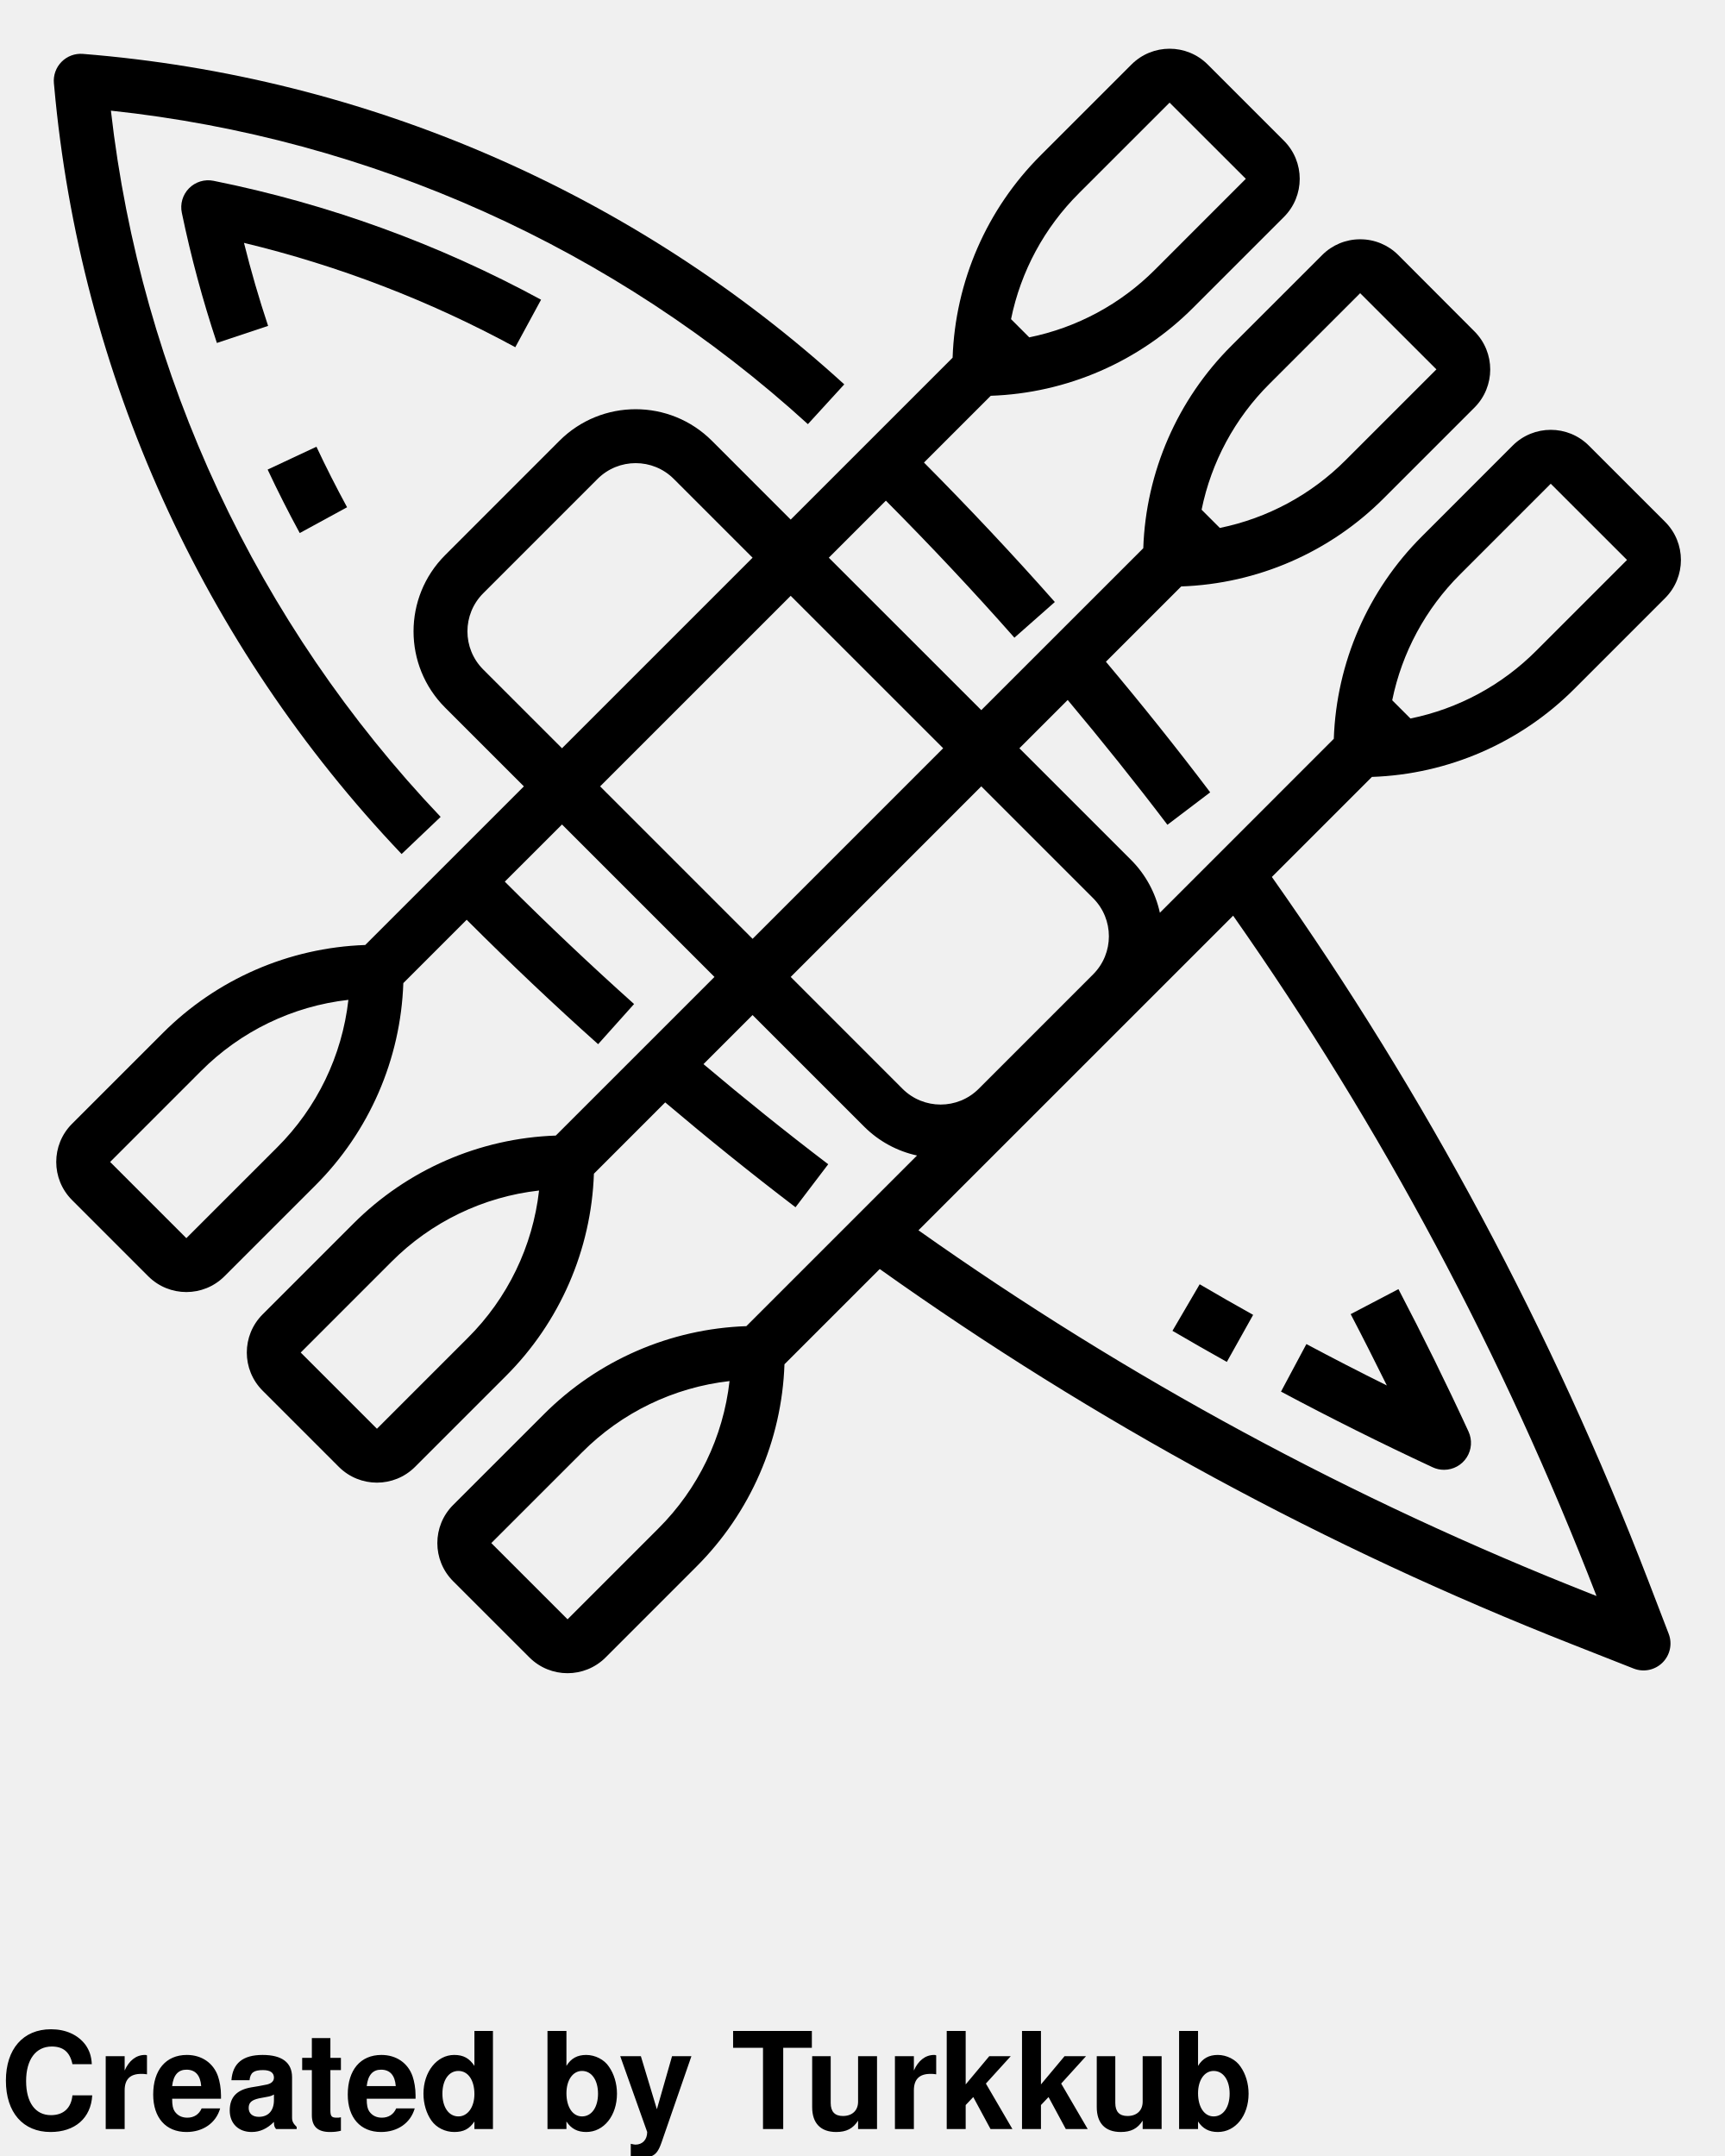
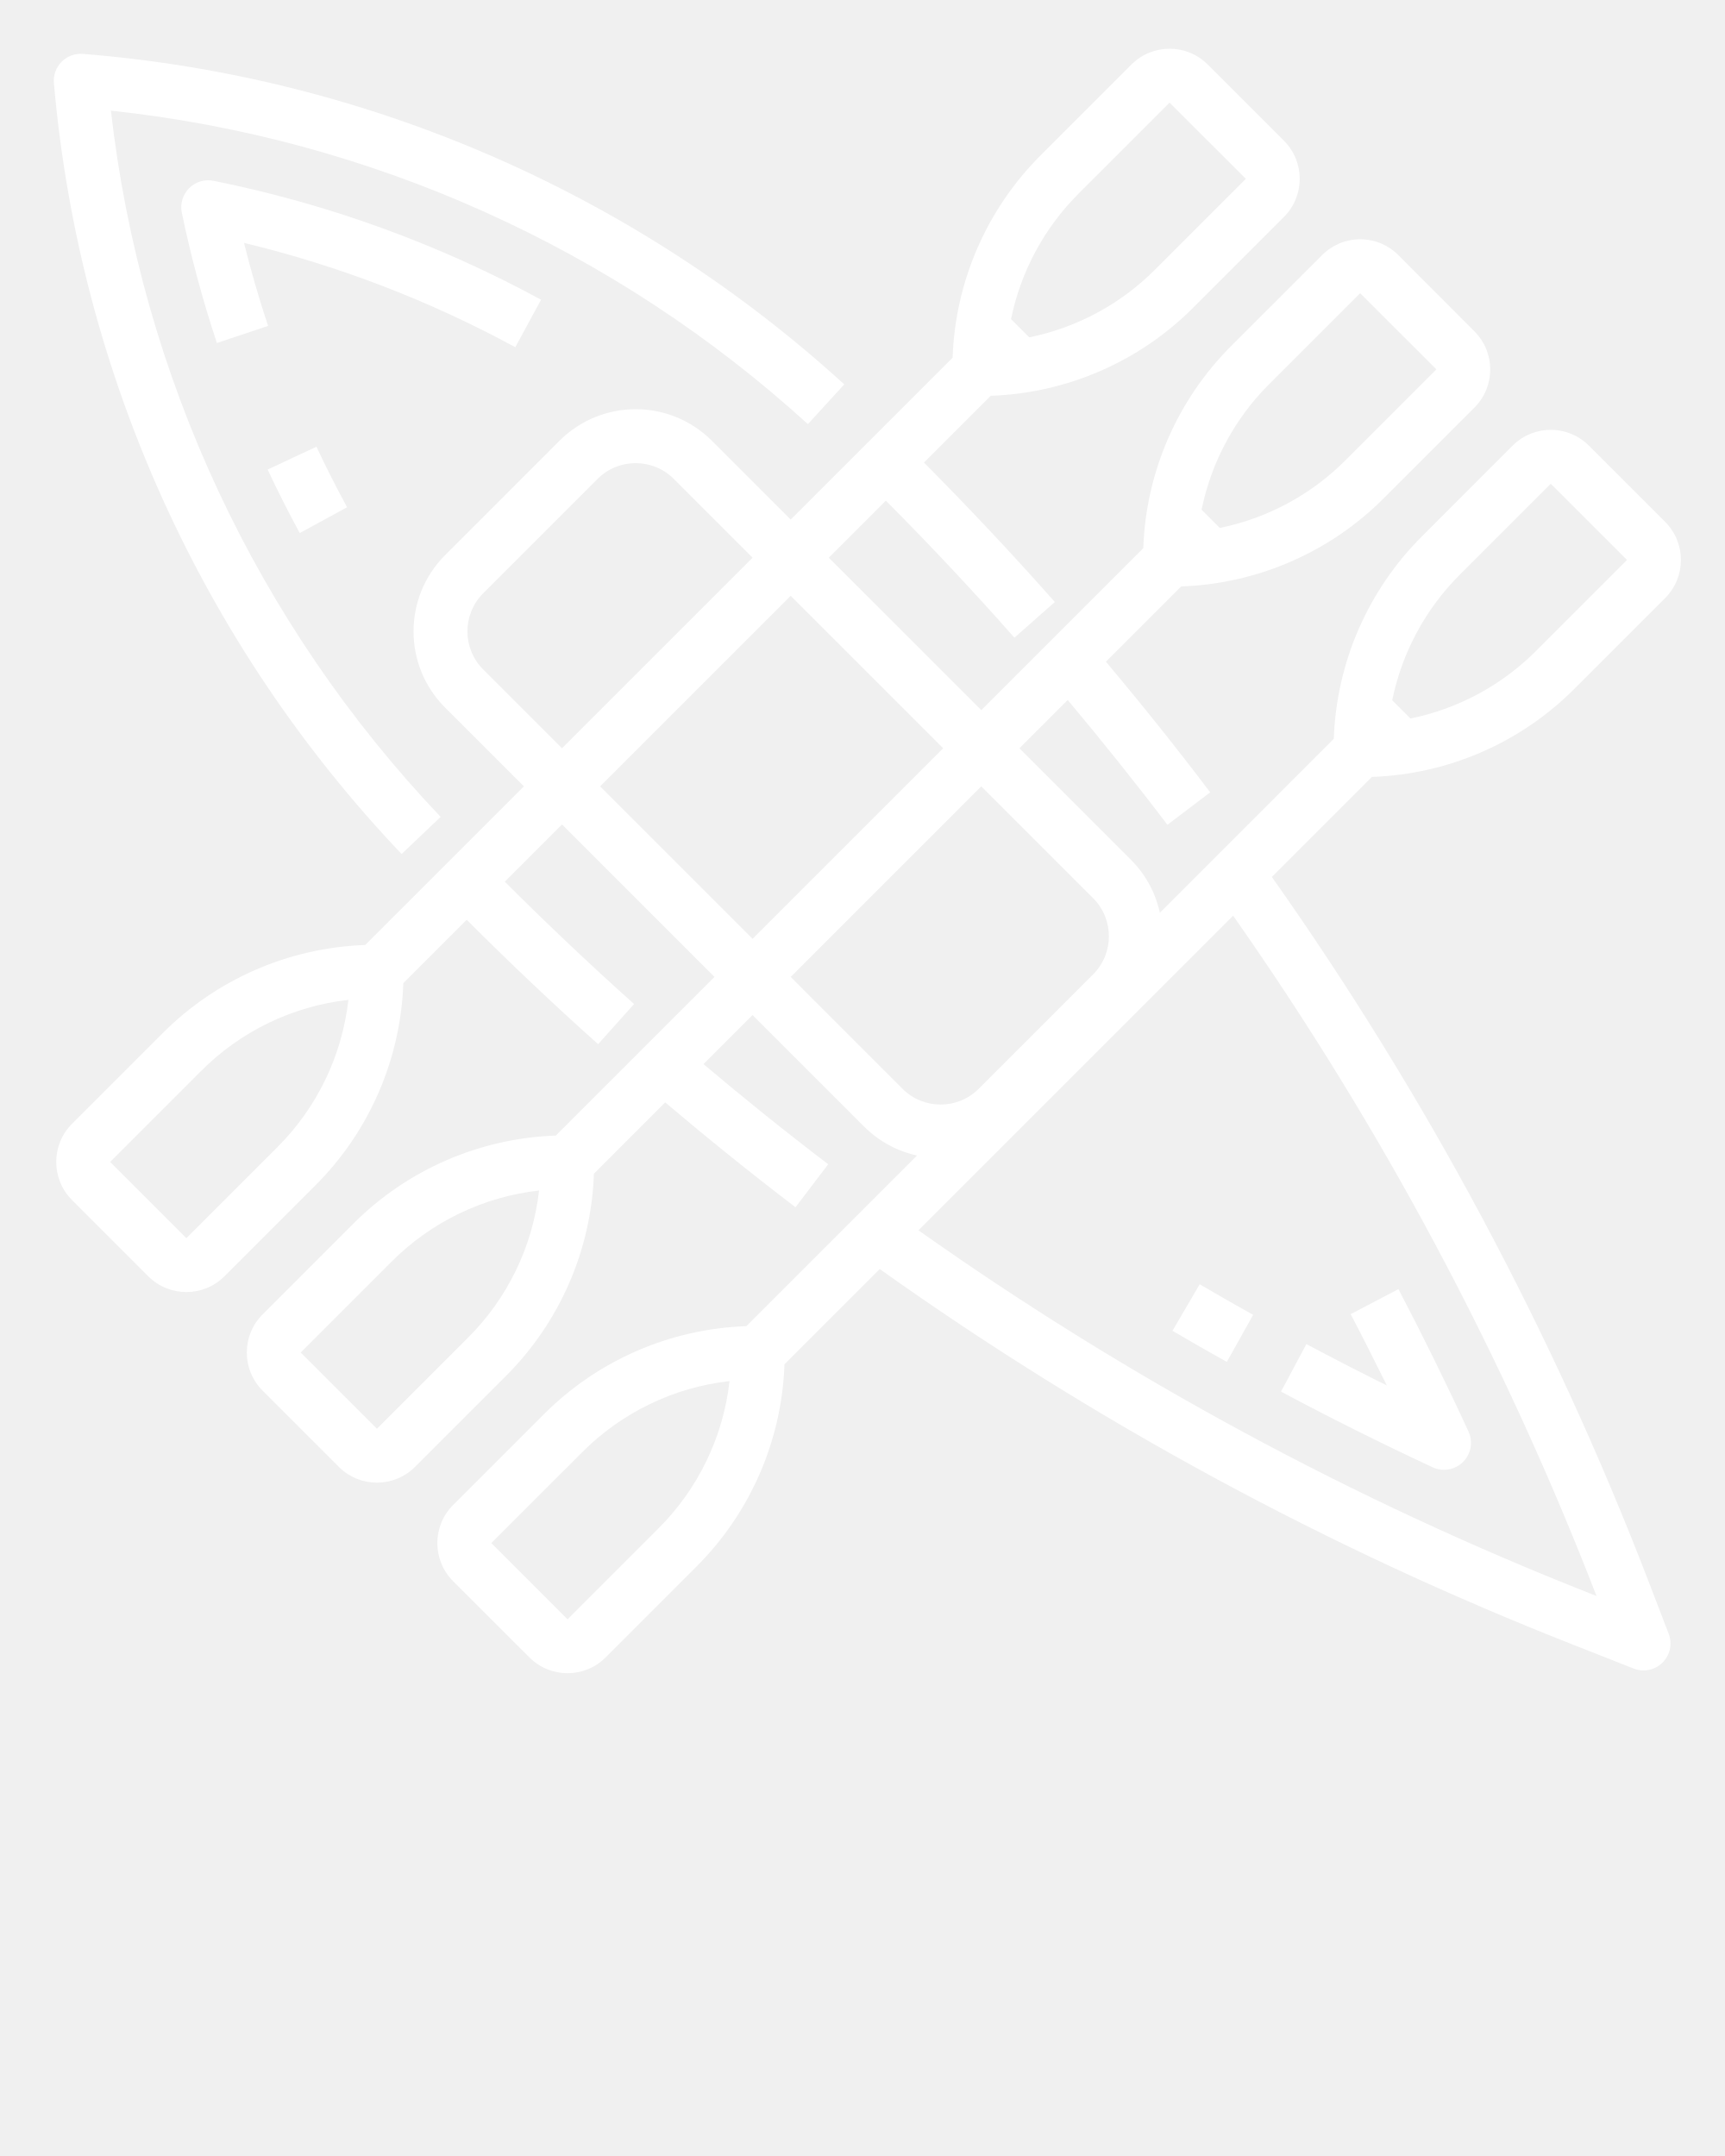
<svg xmlns="http://www.w3.org/2000/svg" viewBox="0 0 64 80" x="0px" y="0px">
-   <g data-name="outline cut">
+   <g style="stroke: #ffffff; stroke-width:0px; fill: #ffffff" data-name="outline cut">
    <path d="M31.323,14.262A47.55,47.55,0,0,0,3.078,2,1,1,0,0,0,2,3.091l.011.114A47.5,47.5,0,0,0,14.9,31.689l1.448-1.378A45.512,45.512,0,0,1,4.115,4.106,45.563,45.563,0,0,1,29.974,15.738Z" />
    <path d="M53.576,54.538a1,1,0,0,0,.908-1.419c-.823-1.786-1.7-3.564-2.6-5.285l-1.772.928c.455.87.9,1.755,1.342,2.647-1.007-.5-2.005-1.013-2.985-1.536l-.942,1.764c1.832.978,3.725,1.923,5.625,2.807A.986.986,0,0,0,53.576,54.538Z" />
    <path d="M20.074,11.121A43.361,43.361,0,0,0,7.923,6.709,1,1,0,0,0,6.747,7.9a43.076,43.076,0,0,0,1.3,4.826l1.9-.633c-.337-1.011-.636-2.042-.895-3.081a41.31,41.31,0,0,1,10.066,3.872Z" />
    <path d="M11.121,19.779l1.756-.957c-.4-.738-.784-1.493-1.137-2.246l-1.81.848C10.3,18.213,10.7,19.006,11.121,19.779Z" />
    <path d="M43.5,49.381q1,.585,2.017,1.154l.976-1.746q-1-.558-1.983-1.135Z" />
    <path d="M58.949,16.535a2,2,0,0,0-2.828,0L52.758,19.9a11.156,11.156,0,0,0-3.272,7.514l-6.453,6.454a3.974,3.974,0,0,0-1.063-1.954l-4.149-4.149,1.792-1.792c1.263,1.508,2.507,3.059,3.7,4.631L44.9,29.4c-1.243-1.645-2.545-3.271-3.869-4.846l2.794-2.794a11.156,11.156,0,0,0,7.515-3.272l3.364-3.364a2,2,0,0,0,0-2.828L51.879,9.465a1.986,1.986,0,0,0-1.414-.586h0a1.982,1.982,0,0,0-1.412.586l-3.364,3.363a11.154,11.154,0,0,0-3.272,7.514L36.407,26.35,30.75,20.694l2.117-2.117c1.634,1.644,3.239,3.349,4.769,5.085l1.5-1.324c-1.559-1.765-3.193-3.5-4.855-5.175l2.477-2.477a11.156,11.156,0,0,0,7.514-3.272L47.636,8.05a2,2,0,0,0,0-2.828L44.808,2.394a2,2,0,0,0-2.829,0L38.615,5.758a11.156,11.156,0,0,0-3.272,7.515L29.336,19.28l-2.923-2.924a4,4,0,0,0-5.657,0L16.514,20.6a4,4,0,0,0,0,5.656l2.923,2.923L13.55,35.065a11.156,11.156,0,0,0-7.515,3.272L2.672,41.7a2,2,0,0,0,0,2.828L5.5,47.357a2,2,0,0,0,2.828,0l3.364-3.363a11.154,11.154,0,0,0,3.272-7.515l2.351-2.351.053.054c1.561,1.56,3.184,3.1,4.823,4.563l1.334-1.49c-1.612-1.443-3.208-2.953-4.743-4.487l-.053-.054,2.122-2.121,5.657,5.657-5.887,5.886a11.161,11.161,0,0,0-7.515,3.272L9.743,48.772a2,2,0,0,0,0,2.829l2.828,2.828a2,2,0,0,0,2.828,0l3.365-3.365a11.155,11.155,0,0,0,3.271-7.513l2.645-2.646c1.566,1.326,3.187,2.635,4.835,3.891L30.728,43.2C29.151,42,27.6,40.752,26.1,39.485l1.821-1.821,4.148,4.148a3.967,3.967,0,0,0,1.954,1.064l-6.332,6.332a11.155,11.155,0,0,0-7.514,3.271l-3.365,3.364a2,2,0,0,0,0,2.829l2.83,2.828a2,2,0,0,0,2.828,0l3.363-3.364a11.154,11.154,0,0,0,3.272-7.514l3.534-3.534A120.1,120.1,0,0,0,58.311,61.007l2.3.906a1,1,0,0,0,1.3-1.289l-.755-1.965A120.152,120.152,0,0,0,47.188,32.54L50.9,28.828a11.155,11.155,0,0,0,7.515-3.271l3.364-3.365a2,2,0,0,0,0-2.828ZM47.1,14.242l3.364-3.363,2.829,2.827-3.365,3.365a9.185,9.185,0,0,1-4.67,2.519l-.677-.677A9.169,9.169,0,0,1,47.1,14.242Zm-7.072-7.07,3.365-3.364,2.829,2.827h0L42.858,10a9.175,9.175,0,0,1-4.671,2.518l-.676-.676A9.176,9.176,0,0,1,40.029,7.172ZM10.278,42.58,6.914,45.943,4.086,43.115l3.363-3.364A9.171,9.171,0,0,1,12.926,37.1,9.178,9.178,0,0,1,10.278,42.58Zm7.072,7.07-3.365,3.365-2.828-2.828,3.364-3.365A9.171,9.171,0,0,1,20,44.175,9.171,9.171,0,0,1,17.35,49.65Zm7.07,7.072-3.363,3.364-2.829-2.829,3.364-3.363a9.166,9.166,0,0,1,5.475-2.648A9.173,9.173,0,0,1,24.42,56.722Zm-6.492-31.88a2,2,0,0,1,0-2.828l4.242-4.243a2,2,0,0,1,2.829,0l2.923,2.923-7.071,7.071Zm9.994,9.994-5.657-5.657,7.071-7.071,5.657,5.656ZM33.484,40.4,29.336,36.25l7.071-7.072,4.149,4.149a2,2,0,0,1,0,2.828L36.312,40.4A2,2,0,0,1,33.484,40.4ZM59.233,59.221l-.19-.075A118.112,118.112,0,0,1,34.076,45.651L45.751,33.977A118.108,118.108,0,0,1,59.233,59.221ZM57,24.143a9.176,9.176,0,0,1-4.67,2.518l-.677-.677a9.192,9.192,0,0,1,2.519-4.671l3.363-3.364,2.83,2.828Z" />
  </g>
-   <text x="0" y="79" fill="#000000" font-size="5px" font-weight="bold" font-family="'Helvetica Neue', Helvetica, Arial-Unicode, Arial, Sans-serif">Created by Turkkub</text>
  <text x="0" y="84" fill="#000000" font-size="5px" font-weight="bold" font-family="'Helvetica Neue', Helvetica, Arial-Unicode, Arial, Sans-serif">from the Noun Project</text>
</svg>
